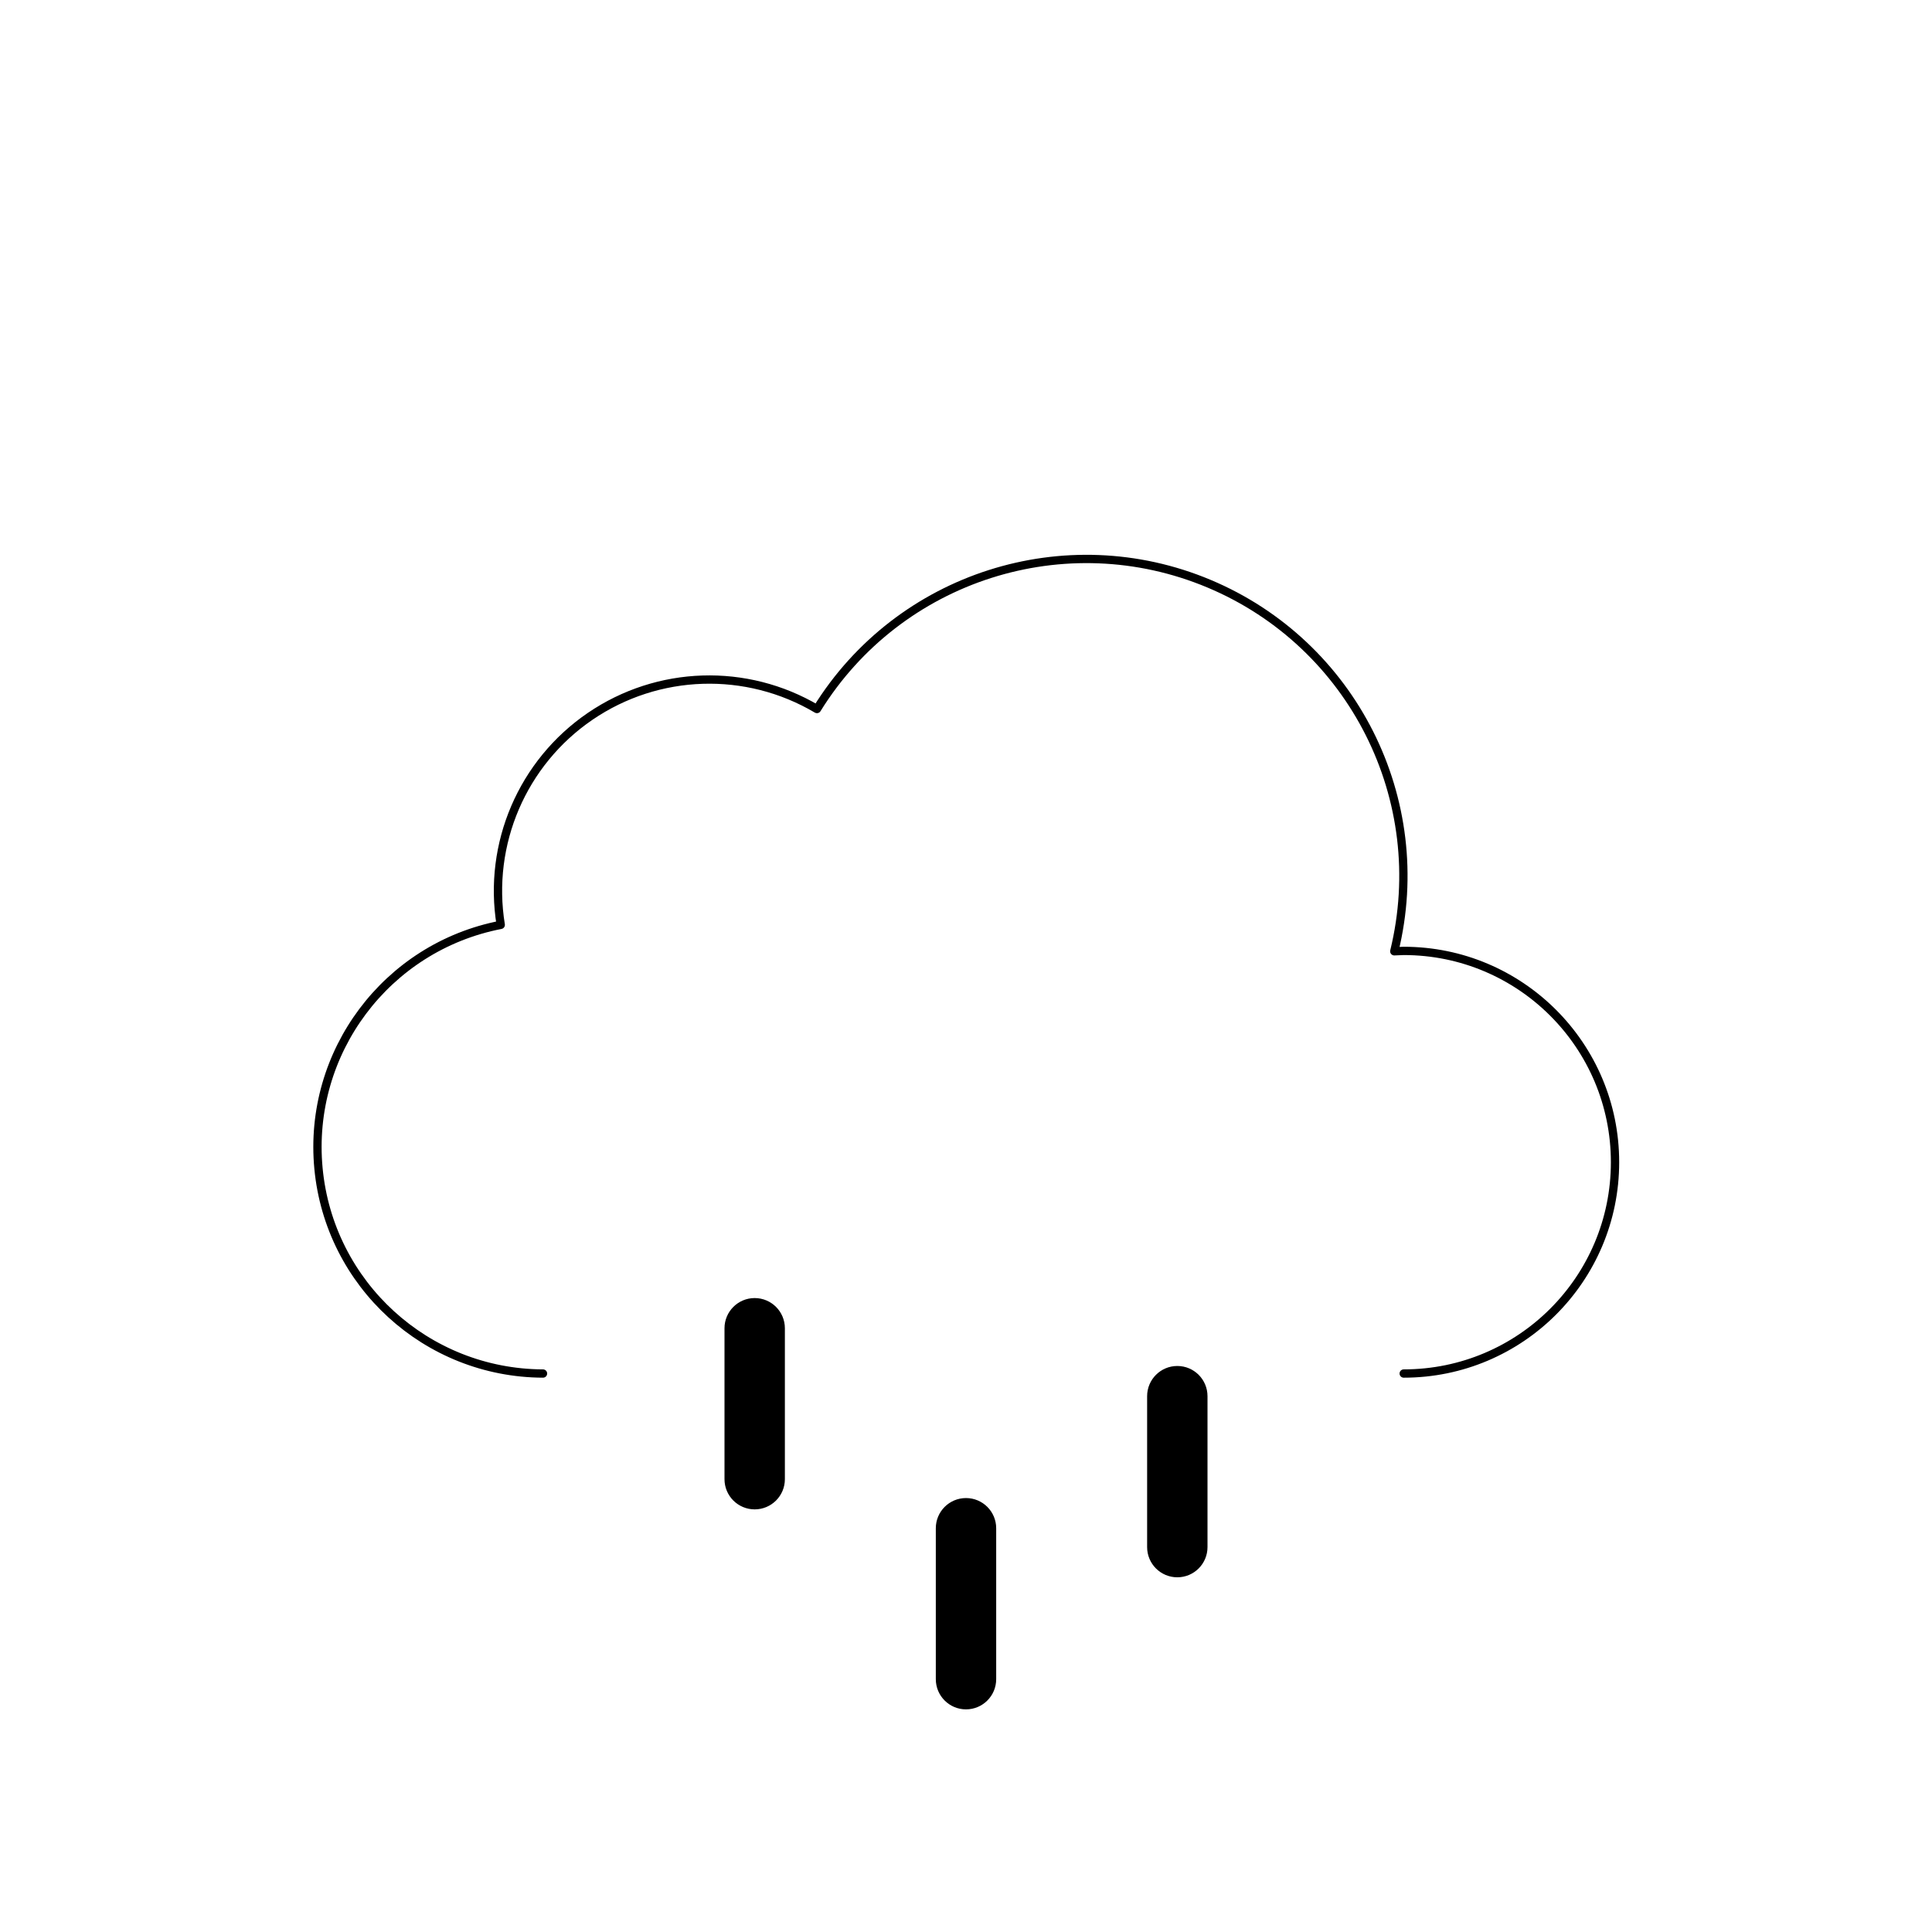
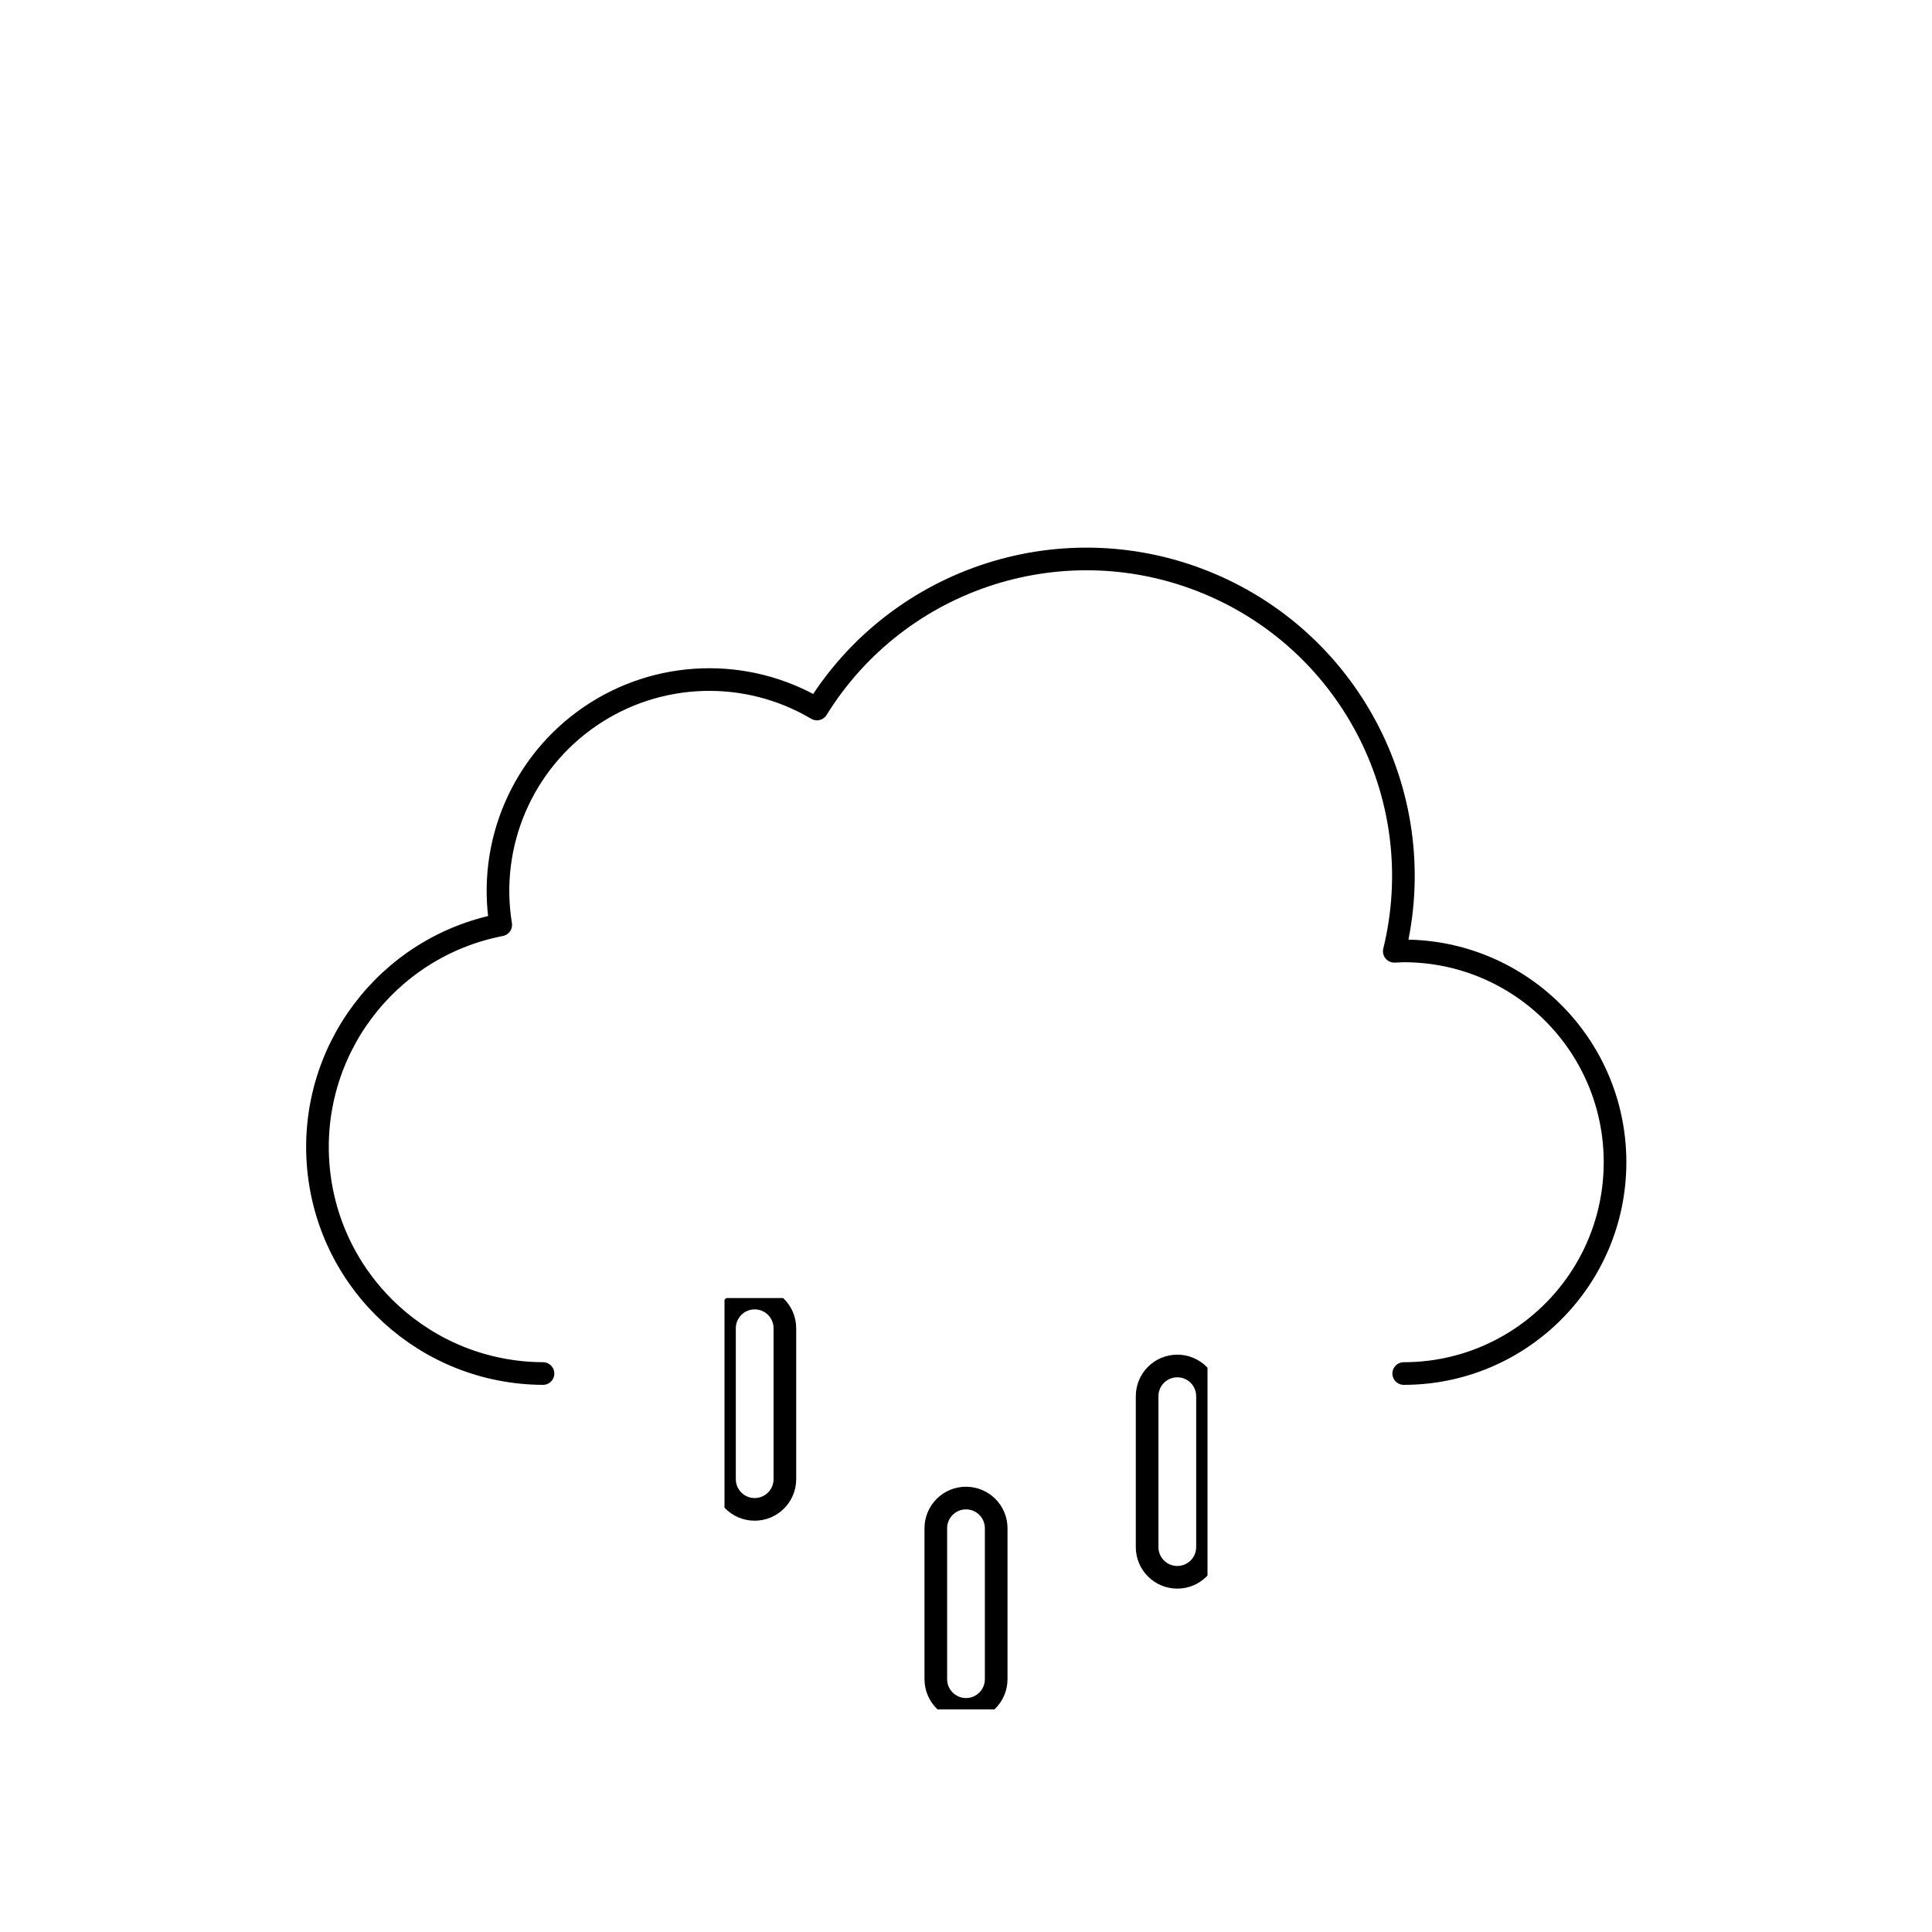
<svg xmlns="http://www.w3.org/2000/svg" xmlns:xlink="http://www.w3.org/1999/xlink" viewBox="0 0 512 512">
  <defs>
    <symbol id="a" viewBox="0 0 359 231">
-       <path fill="none" stroke="#000" stroke-linecap="round" stroke-linejoin="round" stroke-width="2.2" d="M295.5 223.5a56 56 0 100-112l-2.5.1a84 84 0 00-153-64.2 56 56 0 00-83.8 57.2 60 60 0 0011.2 118.9" vector-effect="non-scaling-stroke" />
+       <path fill="none" stroke="#000" stroke-linecap="round" stroke-linejoin="round" stroke-width="6.0" d="M295.5 223.5a56 56 0 100-112l-2.5.1a84 84 0 00-153-64.2 56 56 0 00-83.8 57.2 60 60 0 0011.2 118.9" vector-effect="non-scaling-stroke" />
    </symbol>
    <symbol id="b" viewBox="0 0 128 109">
      <g>
-         <path d="M8 56a8 8 0 01-8-8V8a8 8 0 1116 0v40a8 8 0 01-8 8Zm56 53a8 8 0 01-8-8V61a8 8 0 1116 0v40a8 8 0 01-8 8Zm56-35a8 8 0 01-8-8V26a8 8 0 1116 0v40a8 8 0 01-8 8Z" />
+         <path d="M8 56a8 8 0 01-8-8V8a8 8 0 1116 0v40a8 8 0 01-8 8Zm56 53a8 8 0 01-8-8V61a8 8 0 1116 0v40a8 8 0 01-8 8Zm56-35a8 8 0 01-8-8V26a8 8 0 1116 0v40a8 8 0 01-8 8Z" stroke="#000" stroke-width="6.0" stroke-linecap="round" stroke-linejoin="round" vector-effect="non-scaling-stroke" fill="none" />
      </g>
    </symbol>
    <style>.ie{fill:none;stroke:#000;stroke-linecap:round;stroke-linejoin:round;stroke-width:15px;}</style>
  </defs>
  <g id="l">
    <use xlink:href="#a" width="359" height="231" transform="translate(76.5 140.5)" />
    <use xlink:href="#b" width="128" height="109" transform="translate(192 344)" />
  </g>
</svg>
